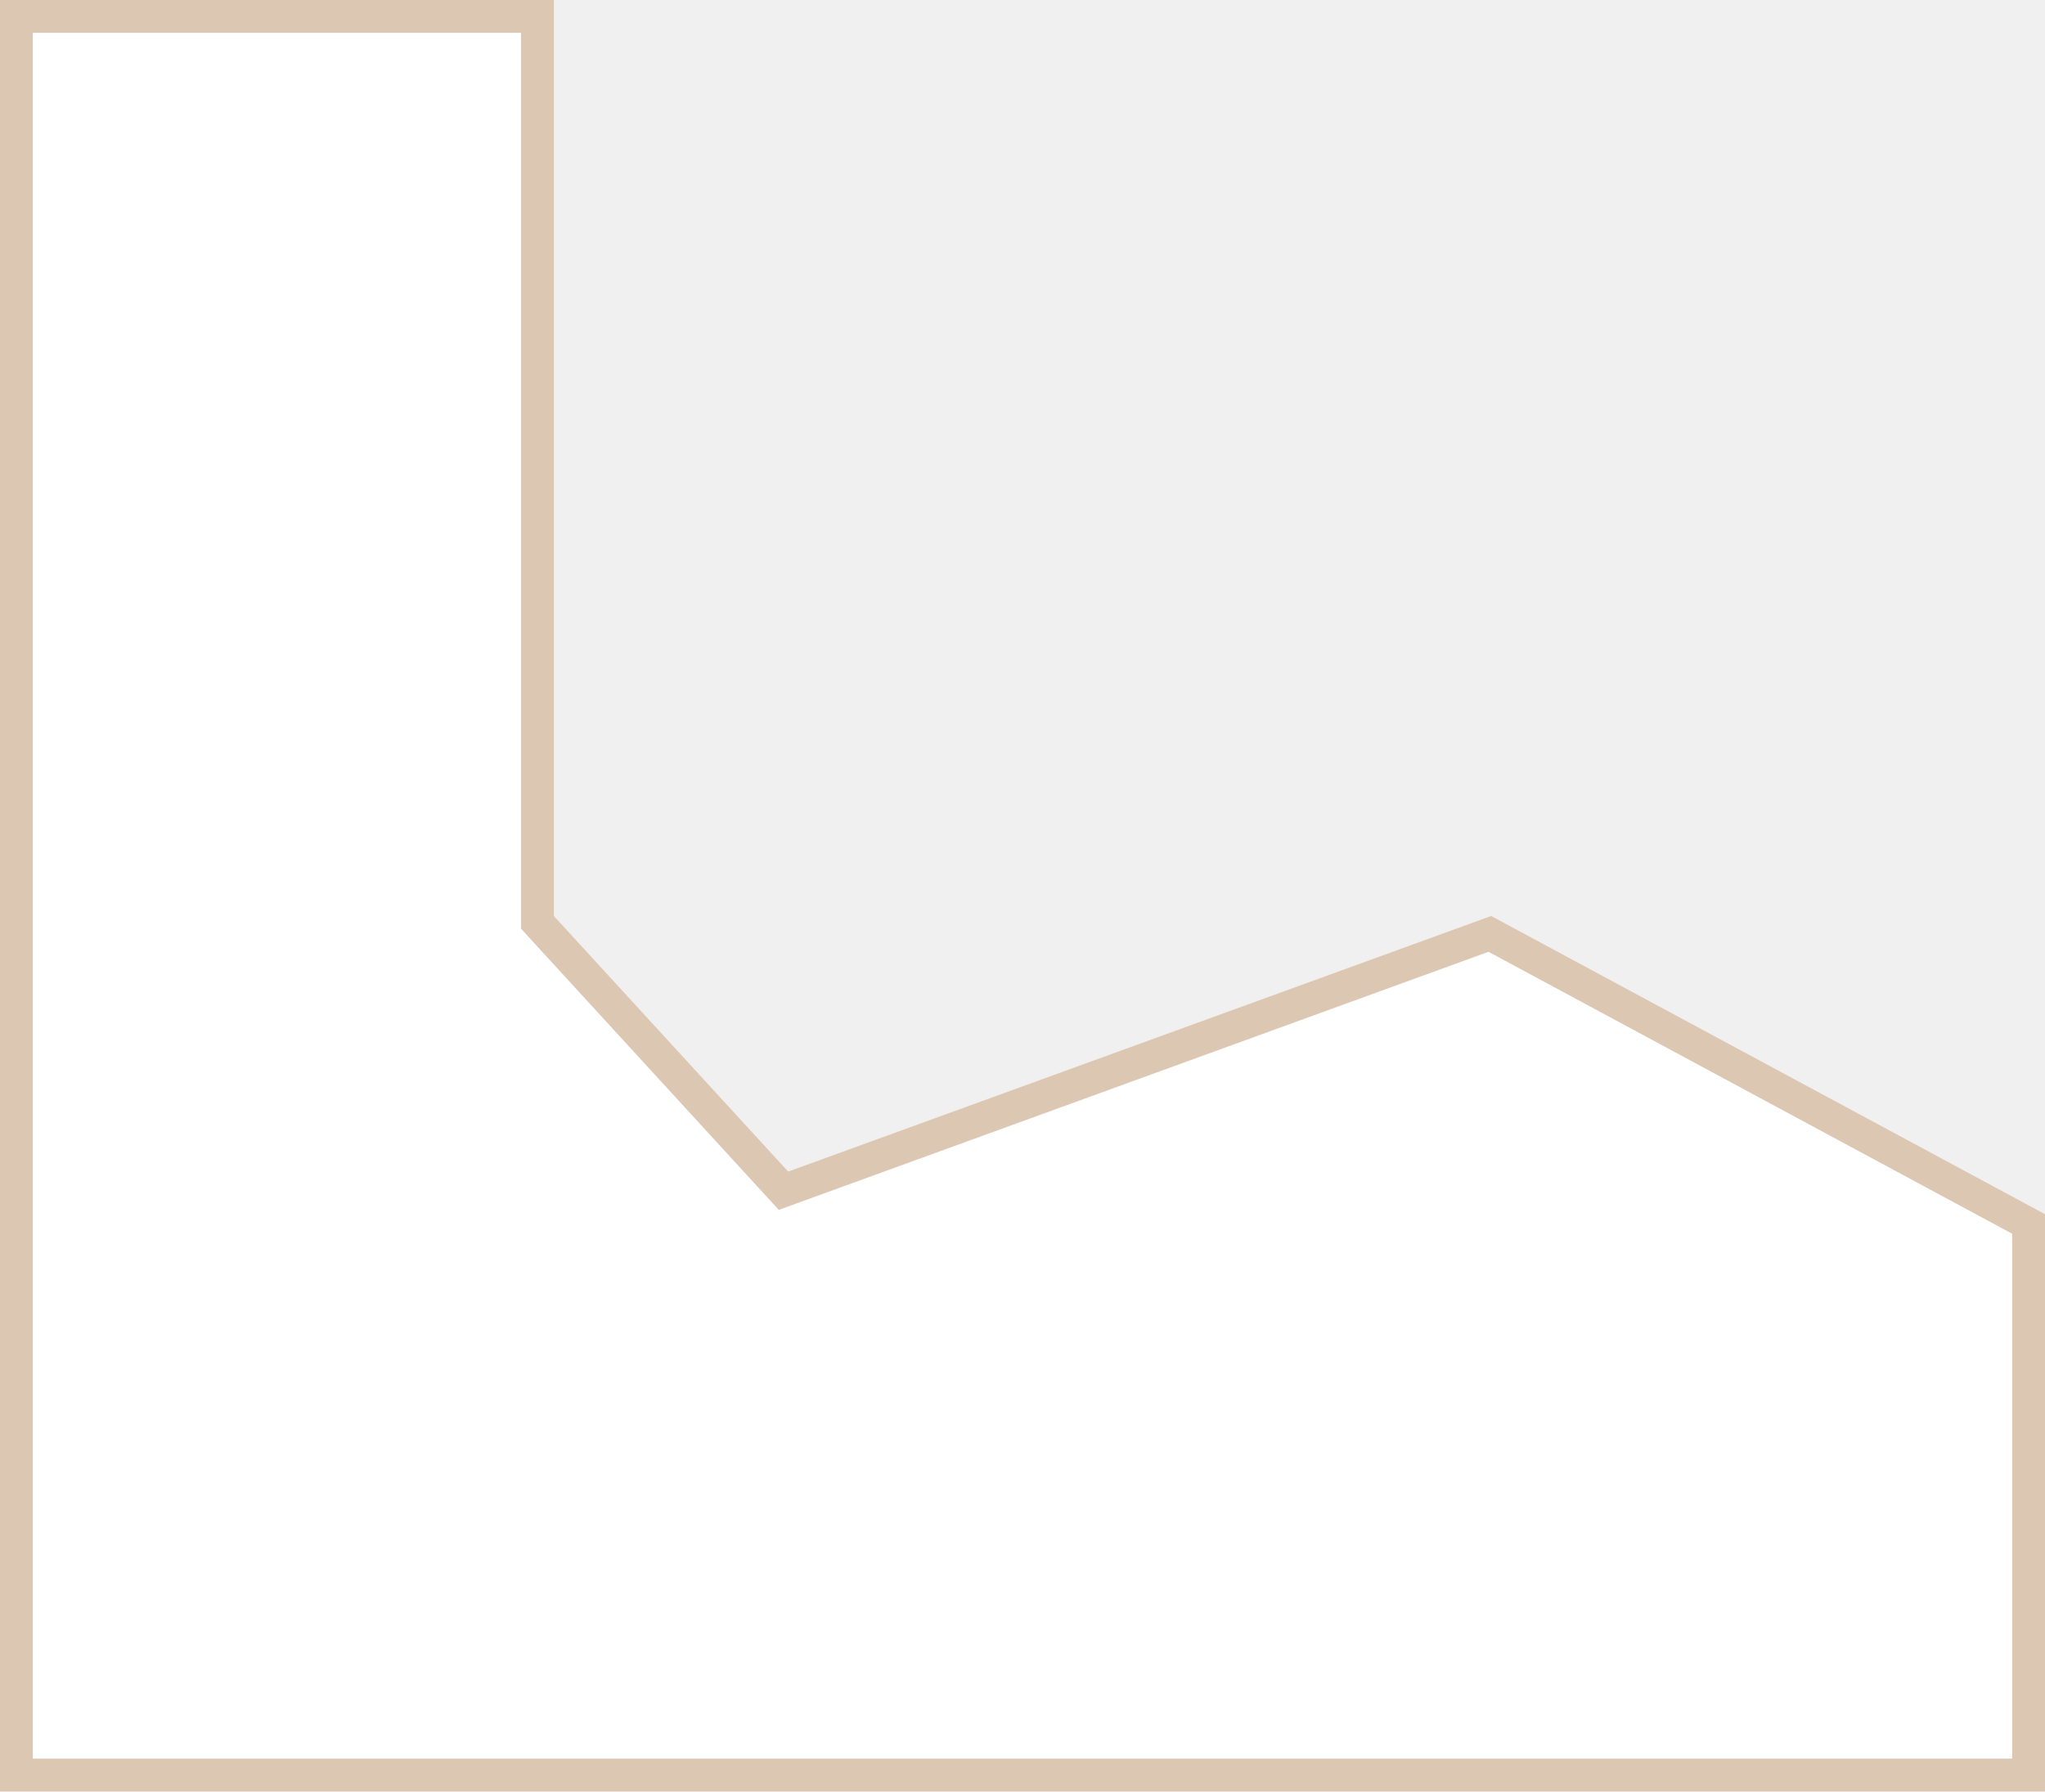
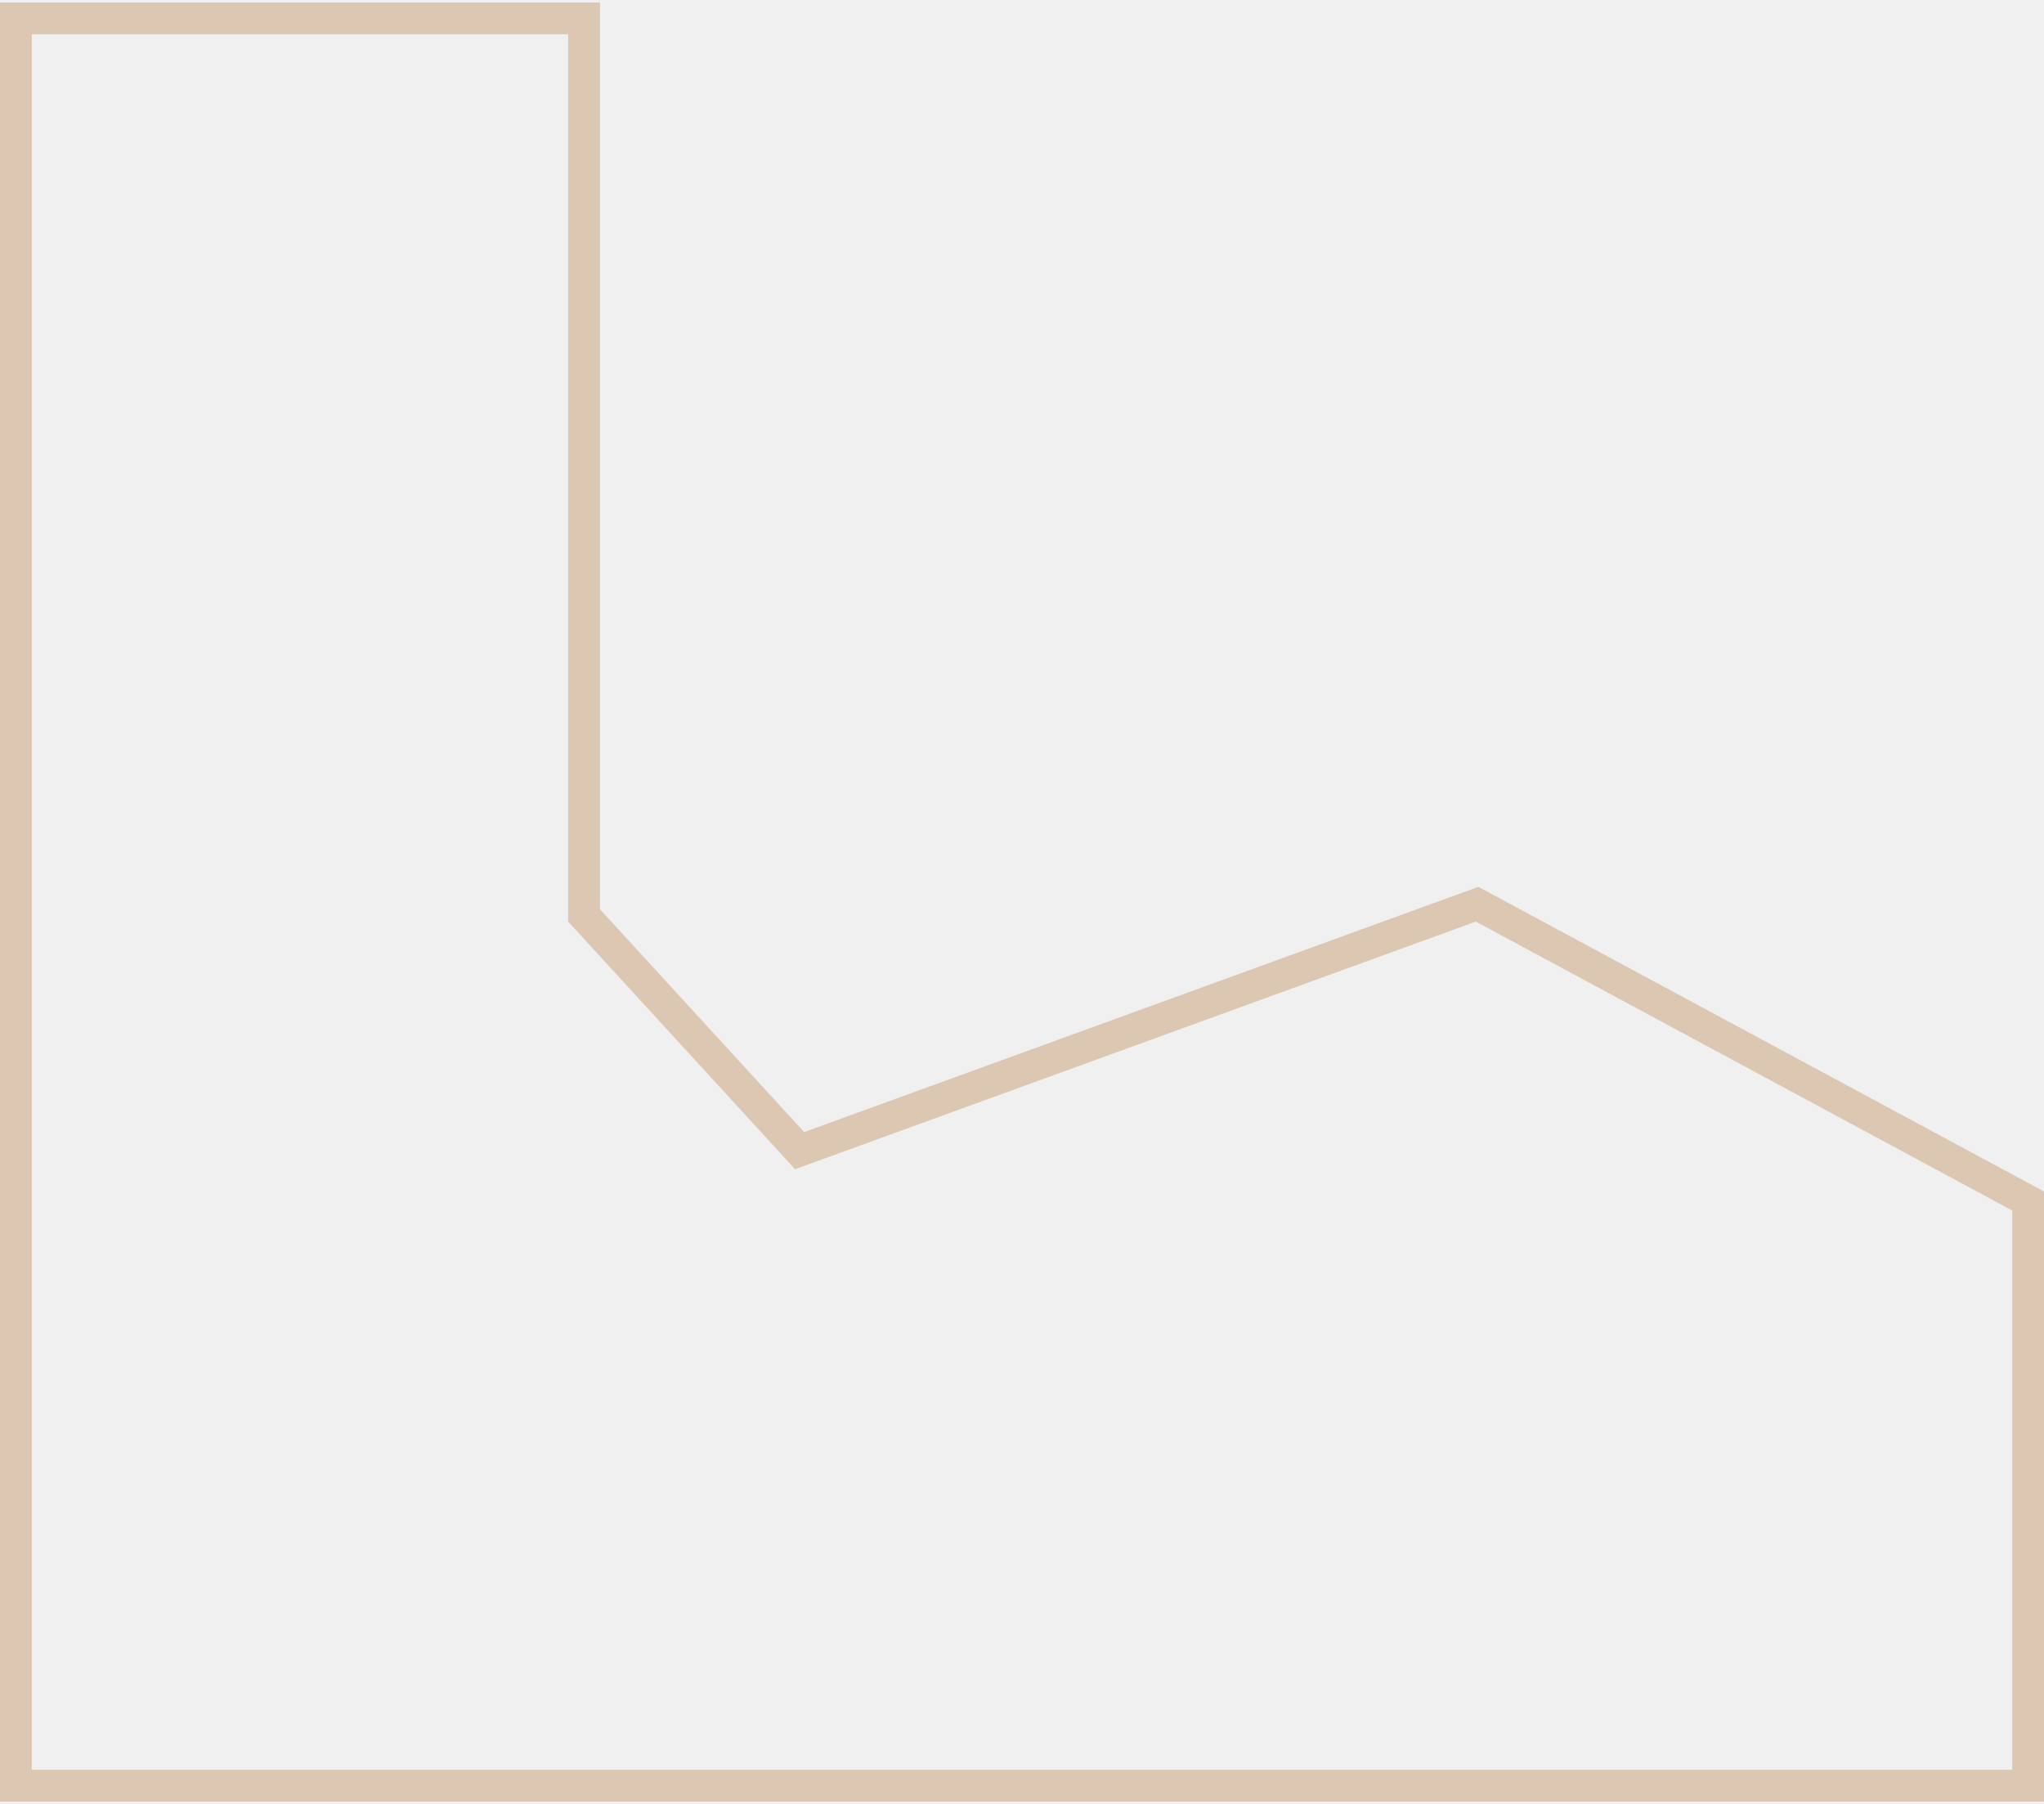
- <svg xmlns="http://www.w3.org/2000/svg" width="436" height="382" fill="none">
-   <mask id="a" fill="#fff">
-     <path d="M118.083 0v195.303l49.959 54.503 149.875-54.503L436 258.89V382H0V0h118.083z" />
-   </mask>
-   <path d="M118.083 0v195.303l49.959 54.503 149.875-54.503L436 258.89V382H0V0h118.083z" fill="#fff" />
-   <path d="M118.083 0h7v-7h-7v7zm0 195.303h-7v2.723l1.84 2.007 5.16-4.73zm49.959 54.503l-5.161 4.73 3.159 3.446 4.394-1.597-2.392-6.579zm149.875-54.503l3.319-6.163-2.763-1.488-2.949 1.072 2.393 6.579zM436 258.89h7v-4.181l-3.681-1.982L436 258.89zM436 382v7h7v-7h-7zM0 382h-7v7h7v-7zM0 0v-7h-7v7h7zm111.083 0v195.303h14V0h-14zm1.84 200.033l49.958 54.503 10.321-9.46-49.958-54.503-10.321 9.46zm57.511 56.352l149.875-54.504-4.785-13.157-149.875 54.503 4.785 13.158zm144.164-54.919l118.083 63.587 6.638-12.326-118.083-63.587-6.638 12.326zM429 258.89V382h14V258.89h-14zM436 375H0v14h436v-14zM7 382V0H-7v382H7zM0 7h118.083V-7H0V7z" fill="#DCC7B3" mask="url(#a)" />
+ <svg xmlns="http://www.w3.org/2000/svg" width="450" height="397" fill="none">
+   <path d="M128.583 7.552v-3.5H3.5v389h443v-128.7l-1.841-.991-118.083-63.587-1.381-.744-1.474.536-147.679 53.704-47.459-51.776V7.552z" stroke="#DCC7B3" stroke-width="7" />
</svg>
